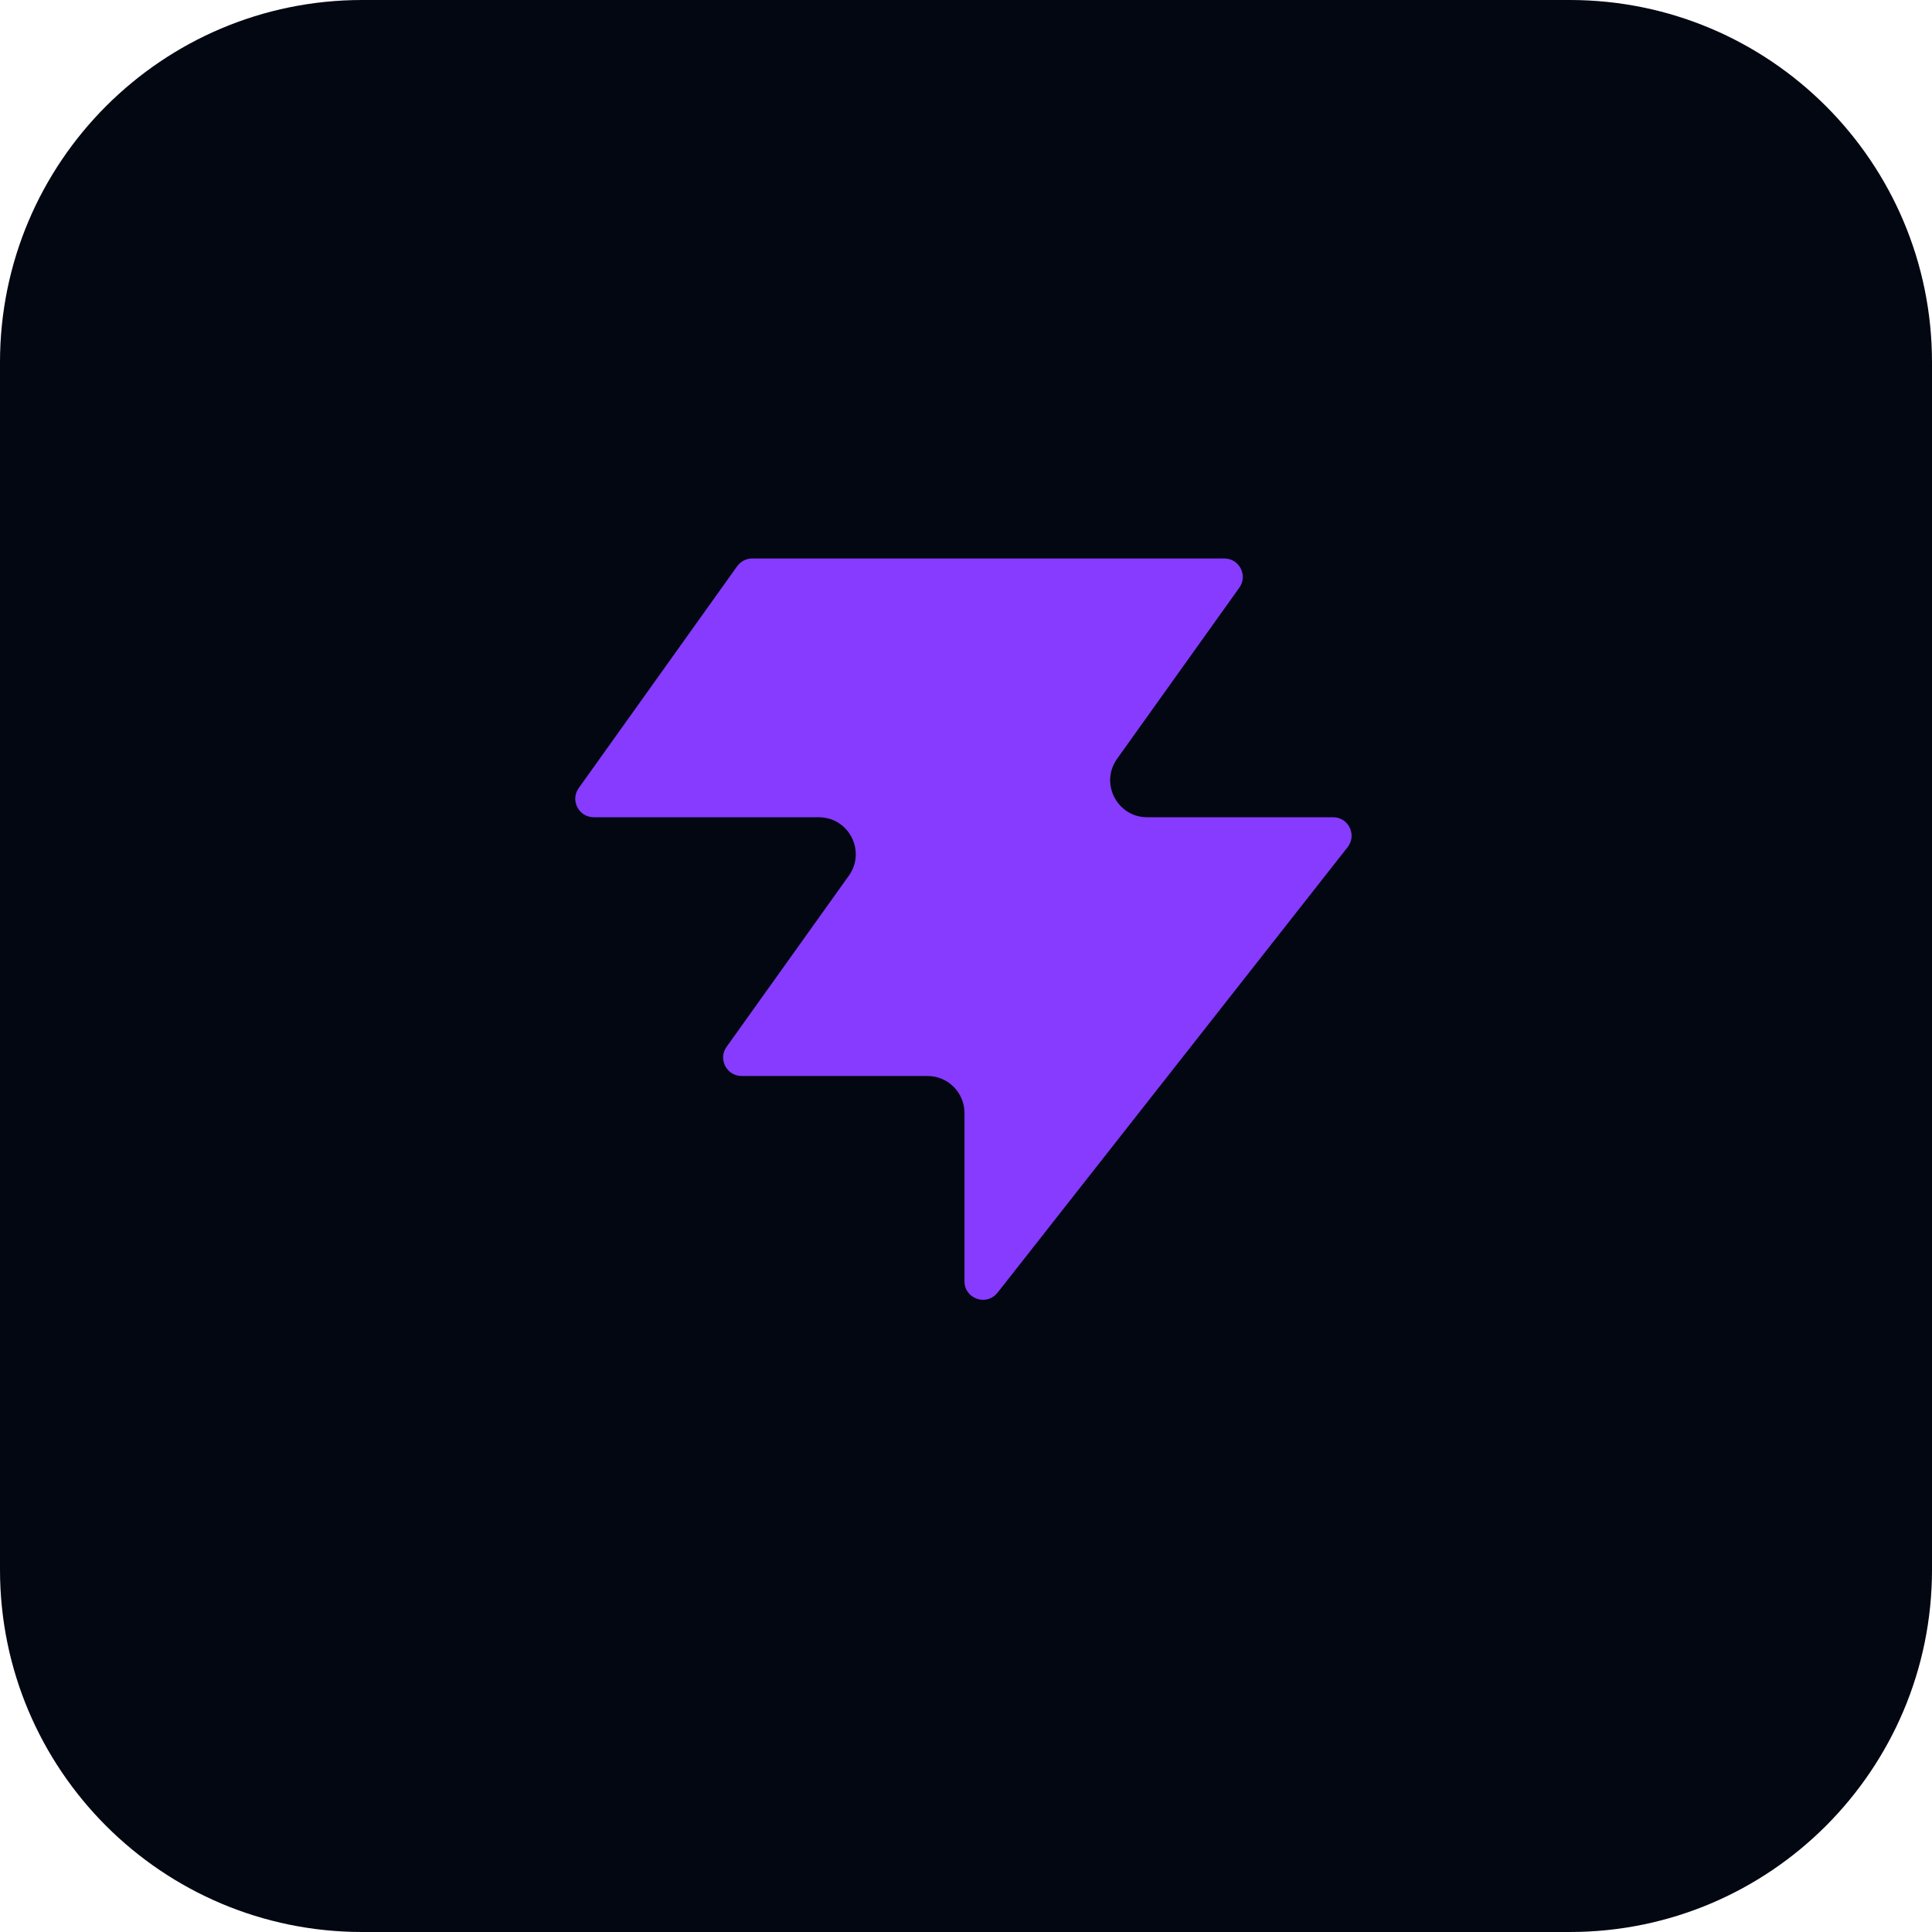
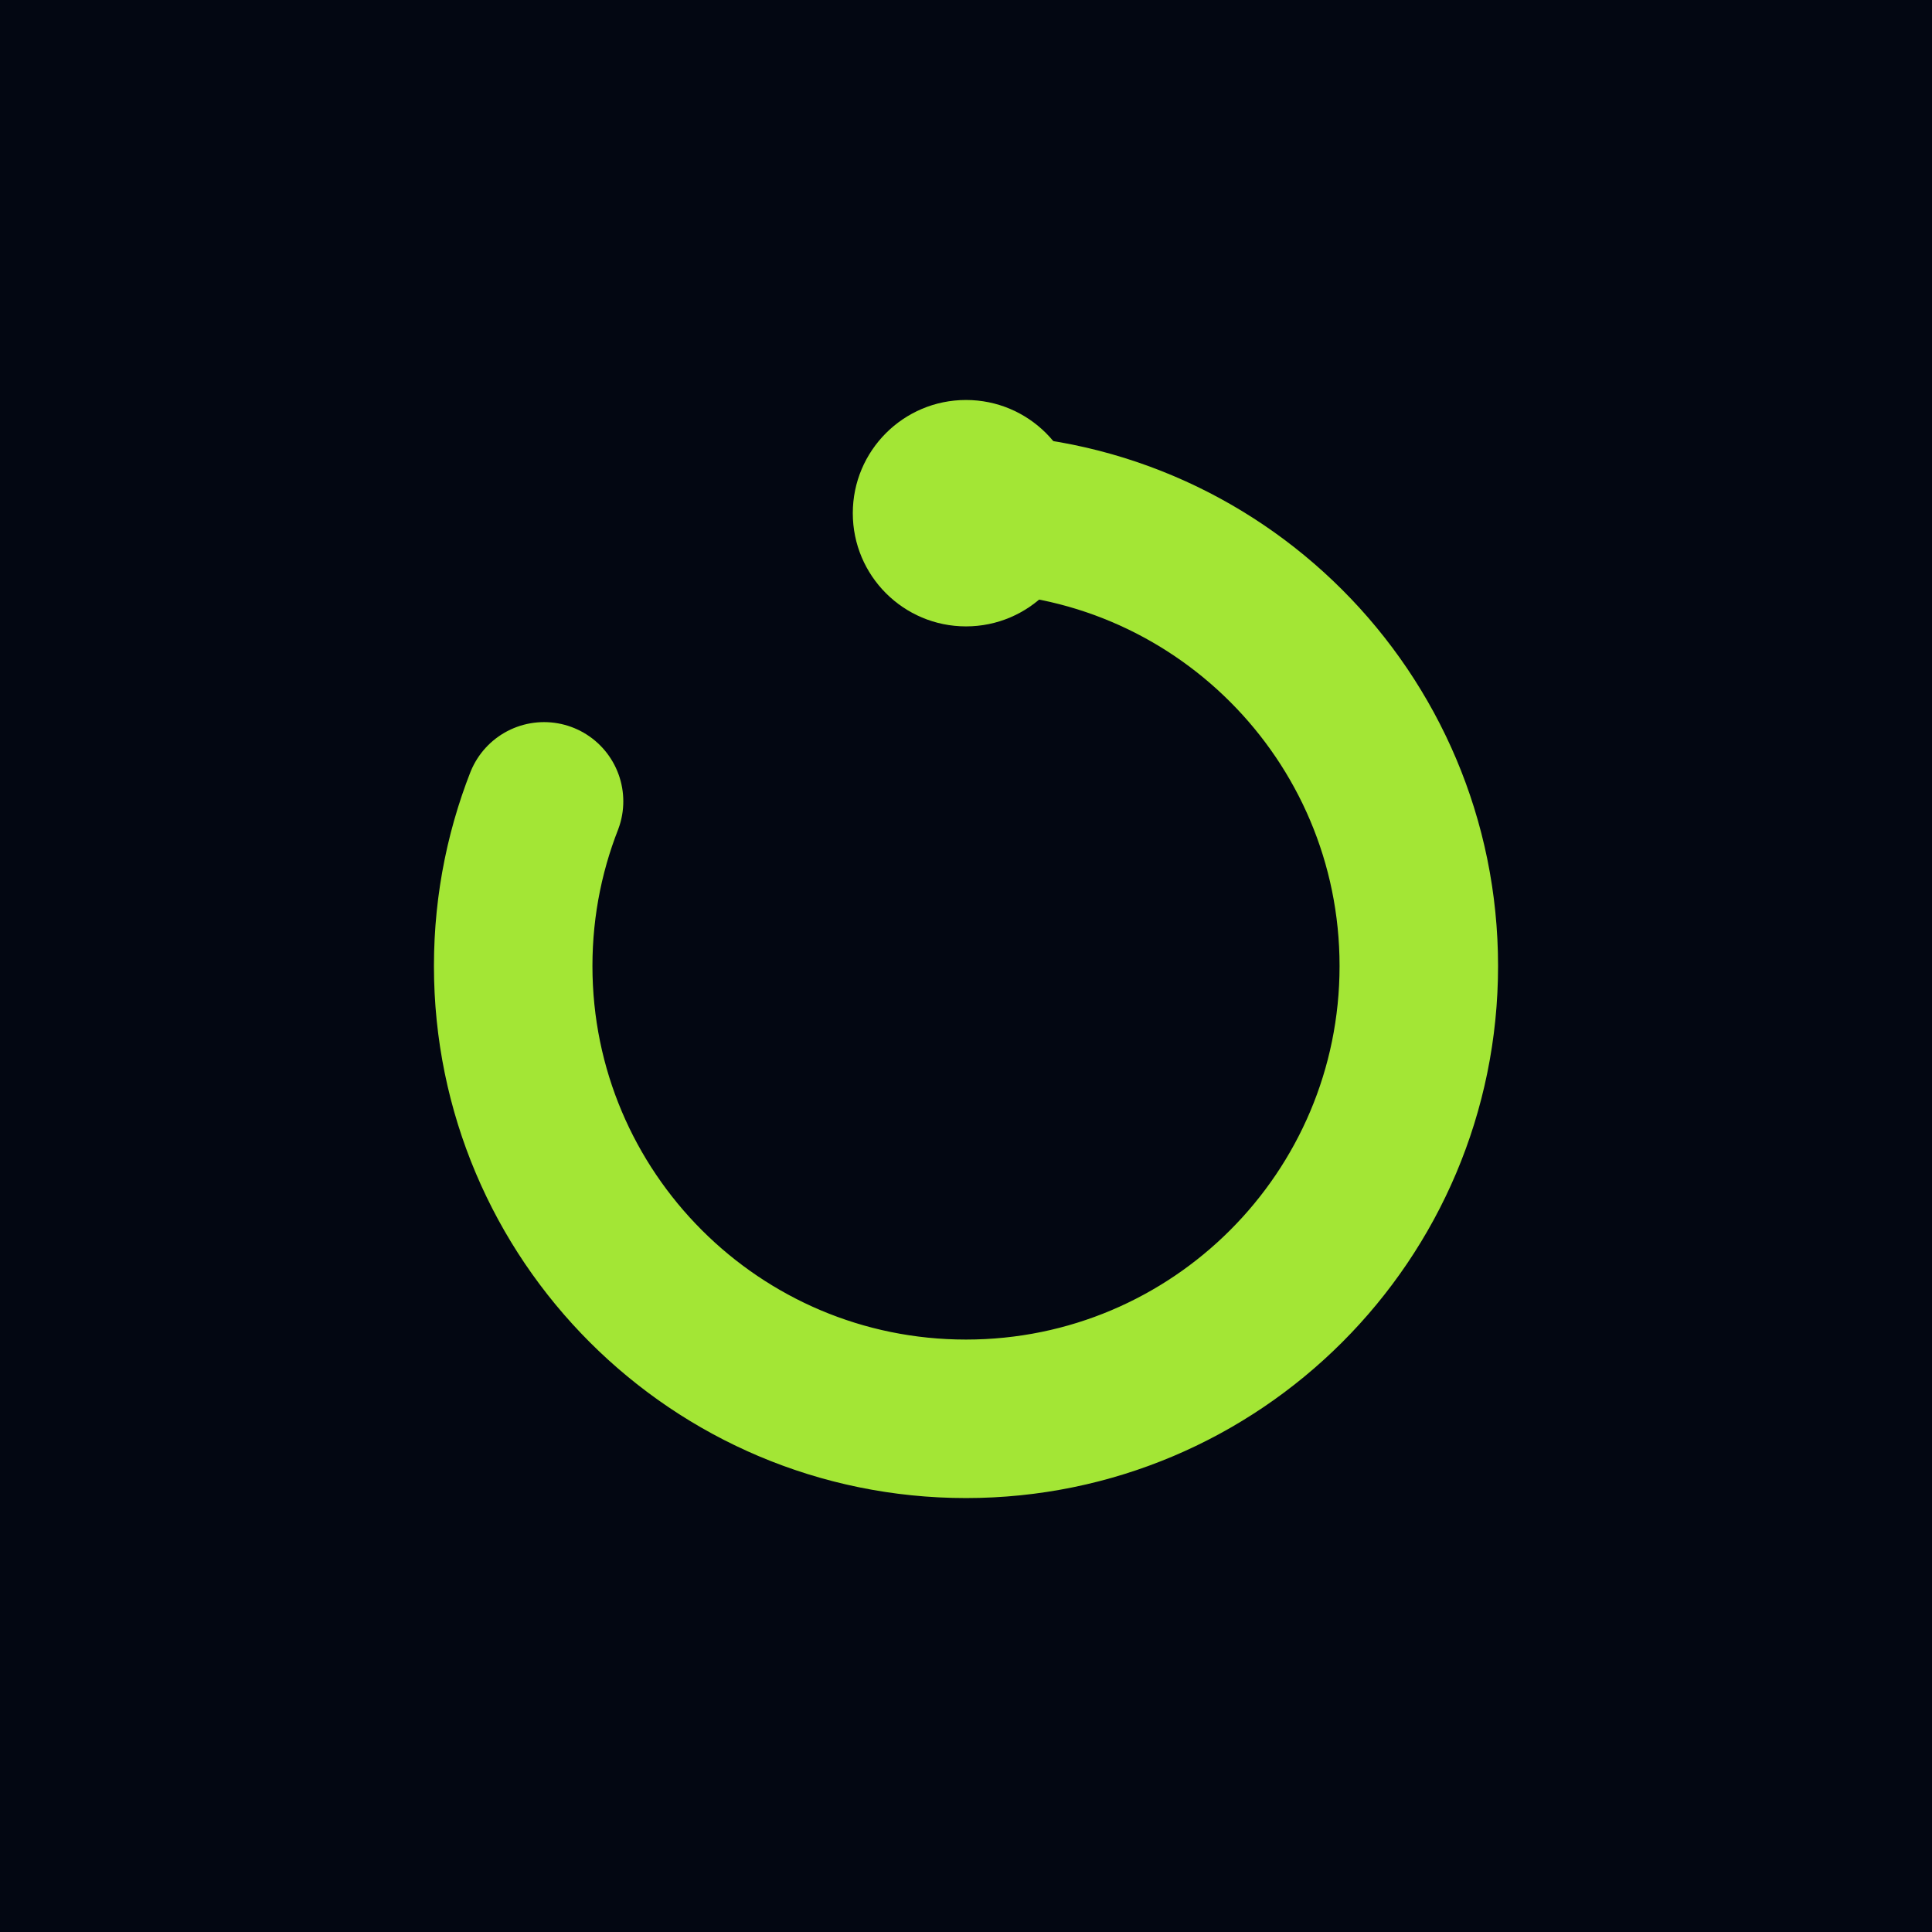
<svg xmlns="http://www.w3.org/2000/svg" viewBox="0 0 512 512" width="512" height="512">
-   <rect width="512" height="512" rx="96" fill="#030712" />
-   <g transform="translate(152, 148) scale(4.33)">
-     <path fill="#863bff" d="M25.946 44.938c-.664.845-2.021.375-2.021-.698V33.937a2.26 2.26 0 0 0-2.262-2.262H10.287c-.92 0-1.456-1.04-.92-1.788l7.48-10.471c1.07-1.497 0-3.578-1.842-3.578H1.237c-.92 0-1.456-1.04-.92-1.788L10.013.474c.214-.297.556-.474.92-.474h28.894c.92 0 1.456 1.04.92 1.788l-7.48 10.471c-1.07 1.498 0 3.579 1.842 3.579h11.377c.943 0 1.473 1.088.89 1.83L25.947 44.94z" />
+   <rect width="512" height="512" fill="#030712" />
+   <g transform="translate(64, 64) scale(6)" fill="none">
+     <g transform="rotate(-90 32 32)">
+       <circle cx="32" cy="32" r="20" stroke="#a3e635" stroke-width="7" stroke-linecap="round" stroke-dasharray="101.7 24" />
+     </g>
+     <circle cx="32" cy="12" r="5" fill="#a3e635" />
  </g>
</svg>
